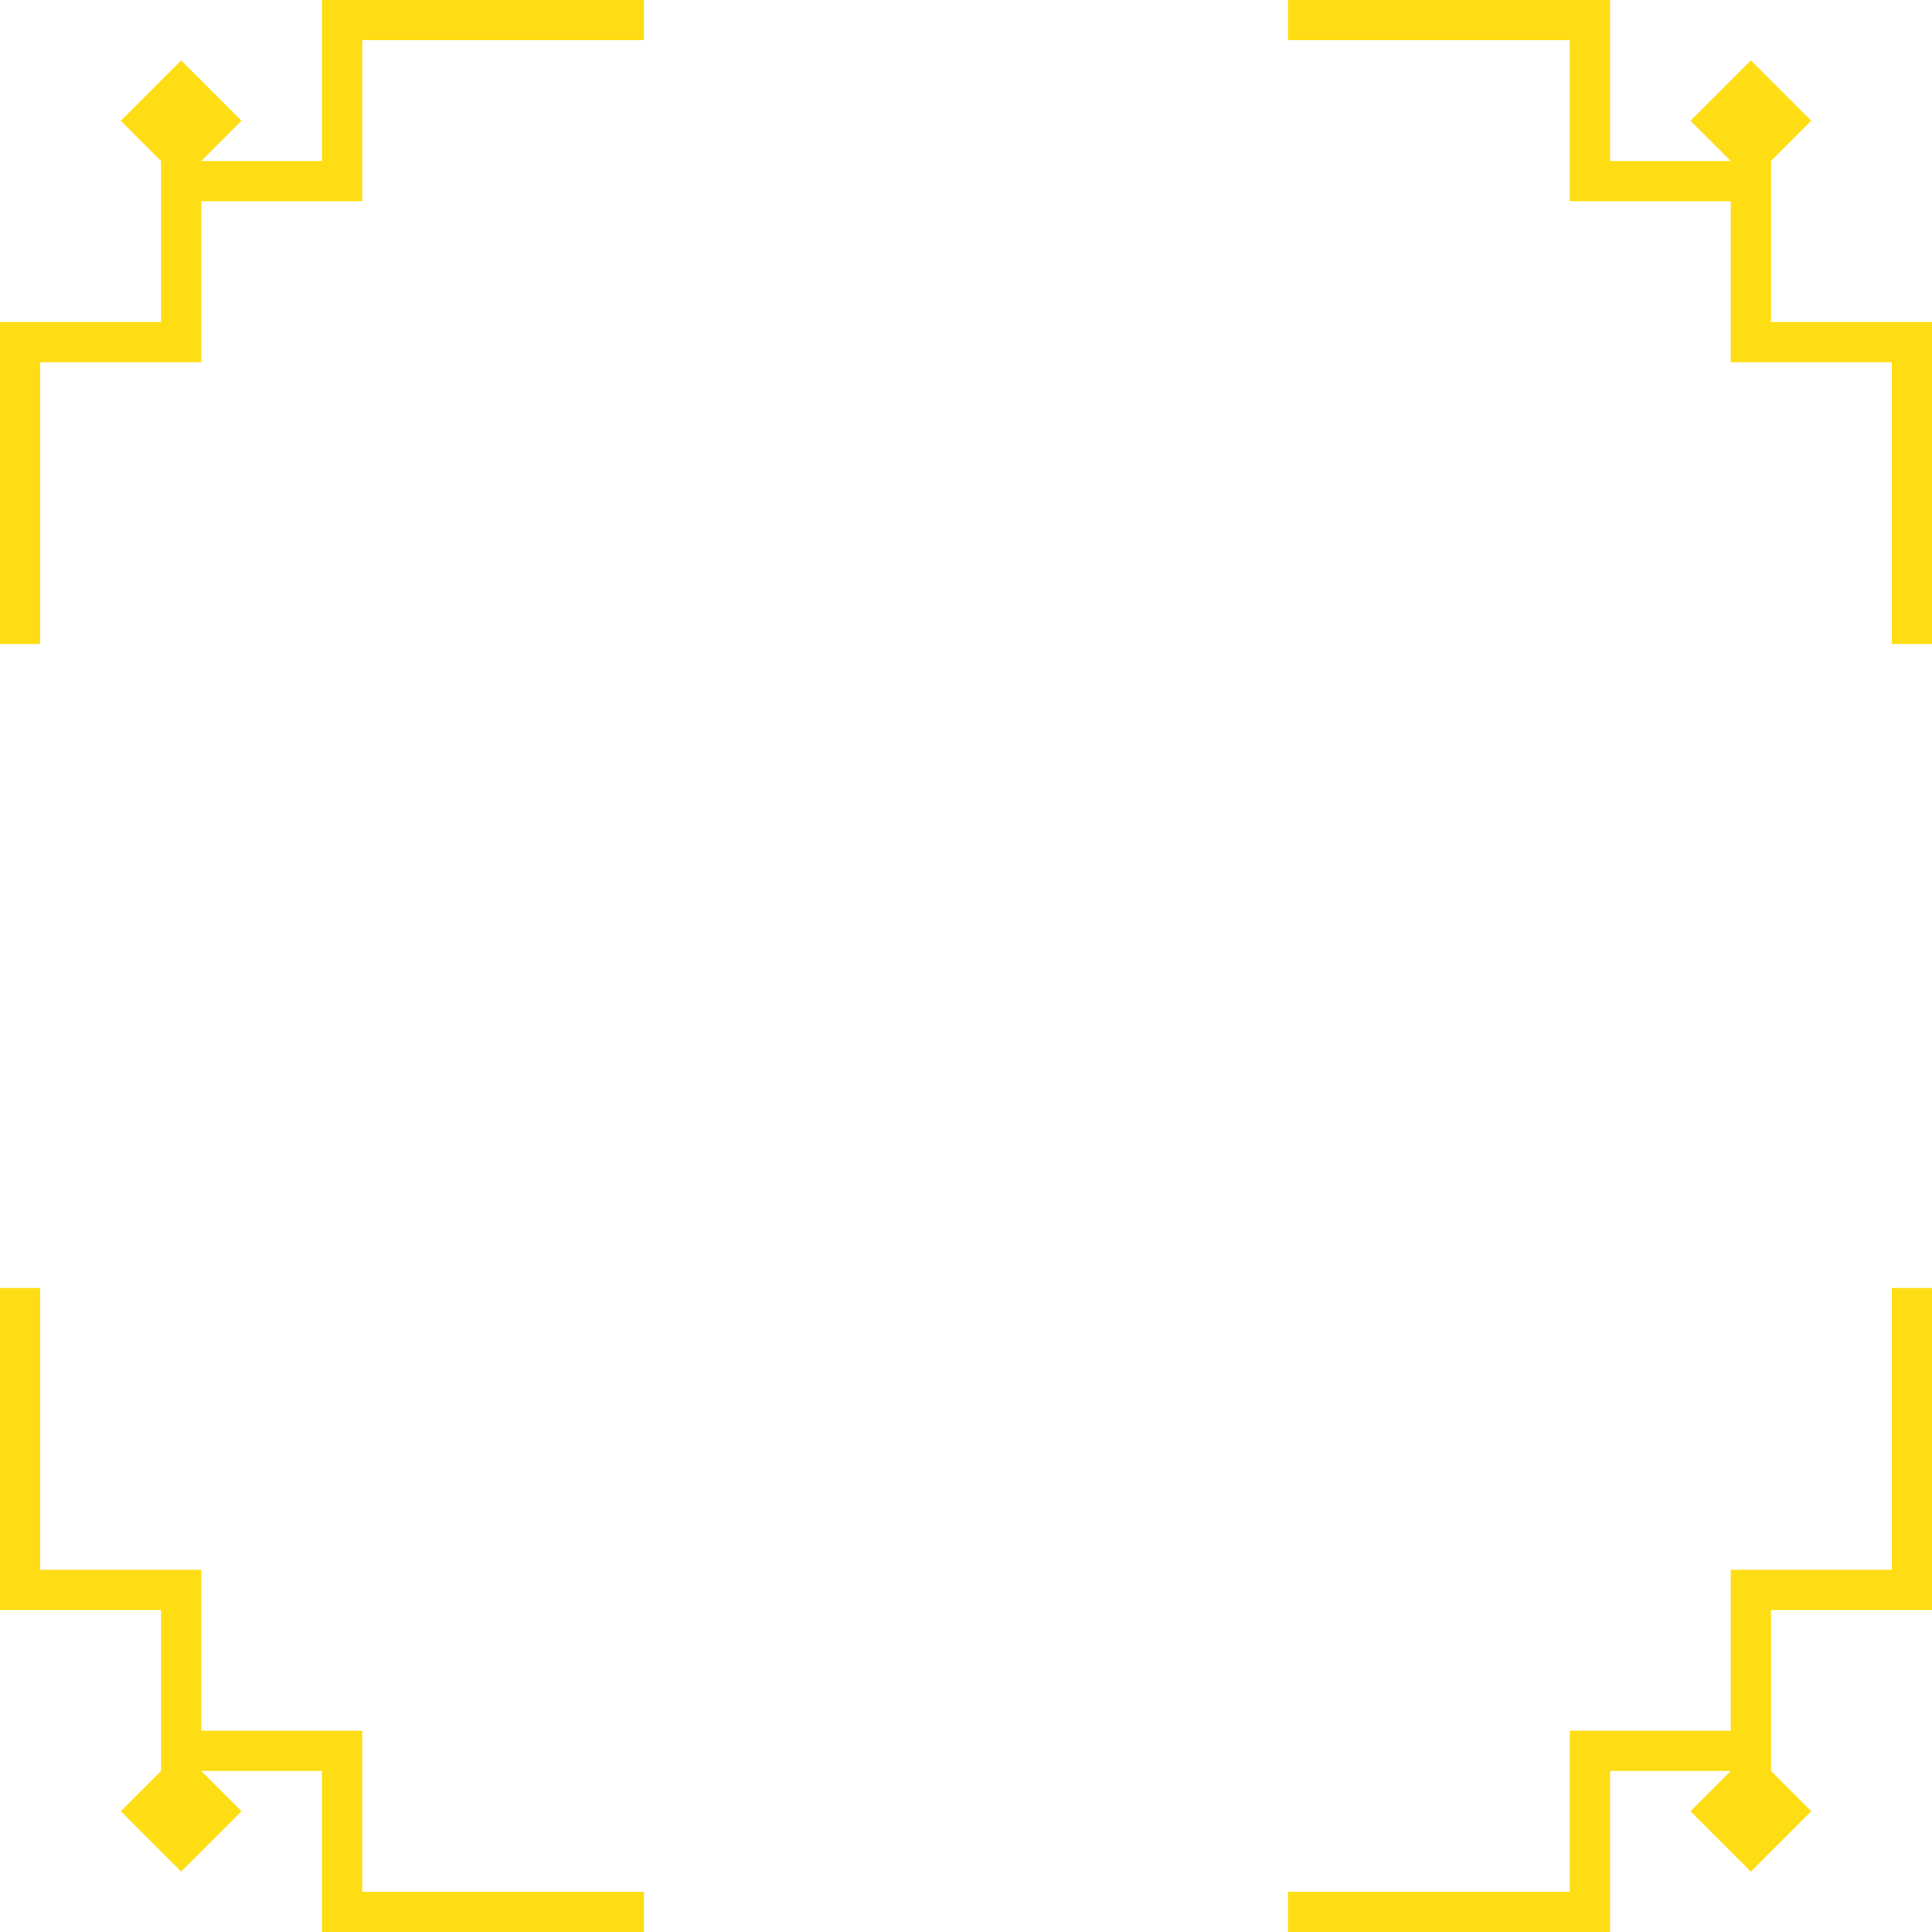
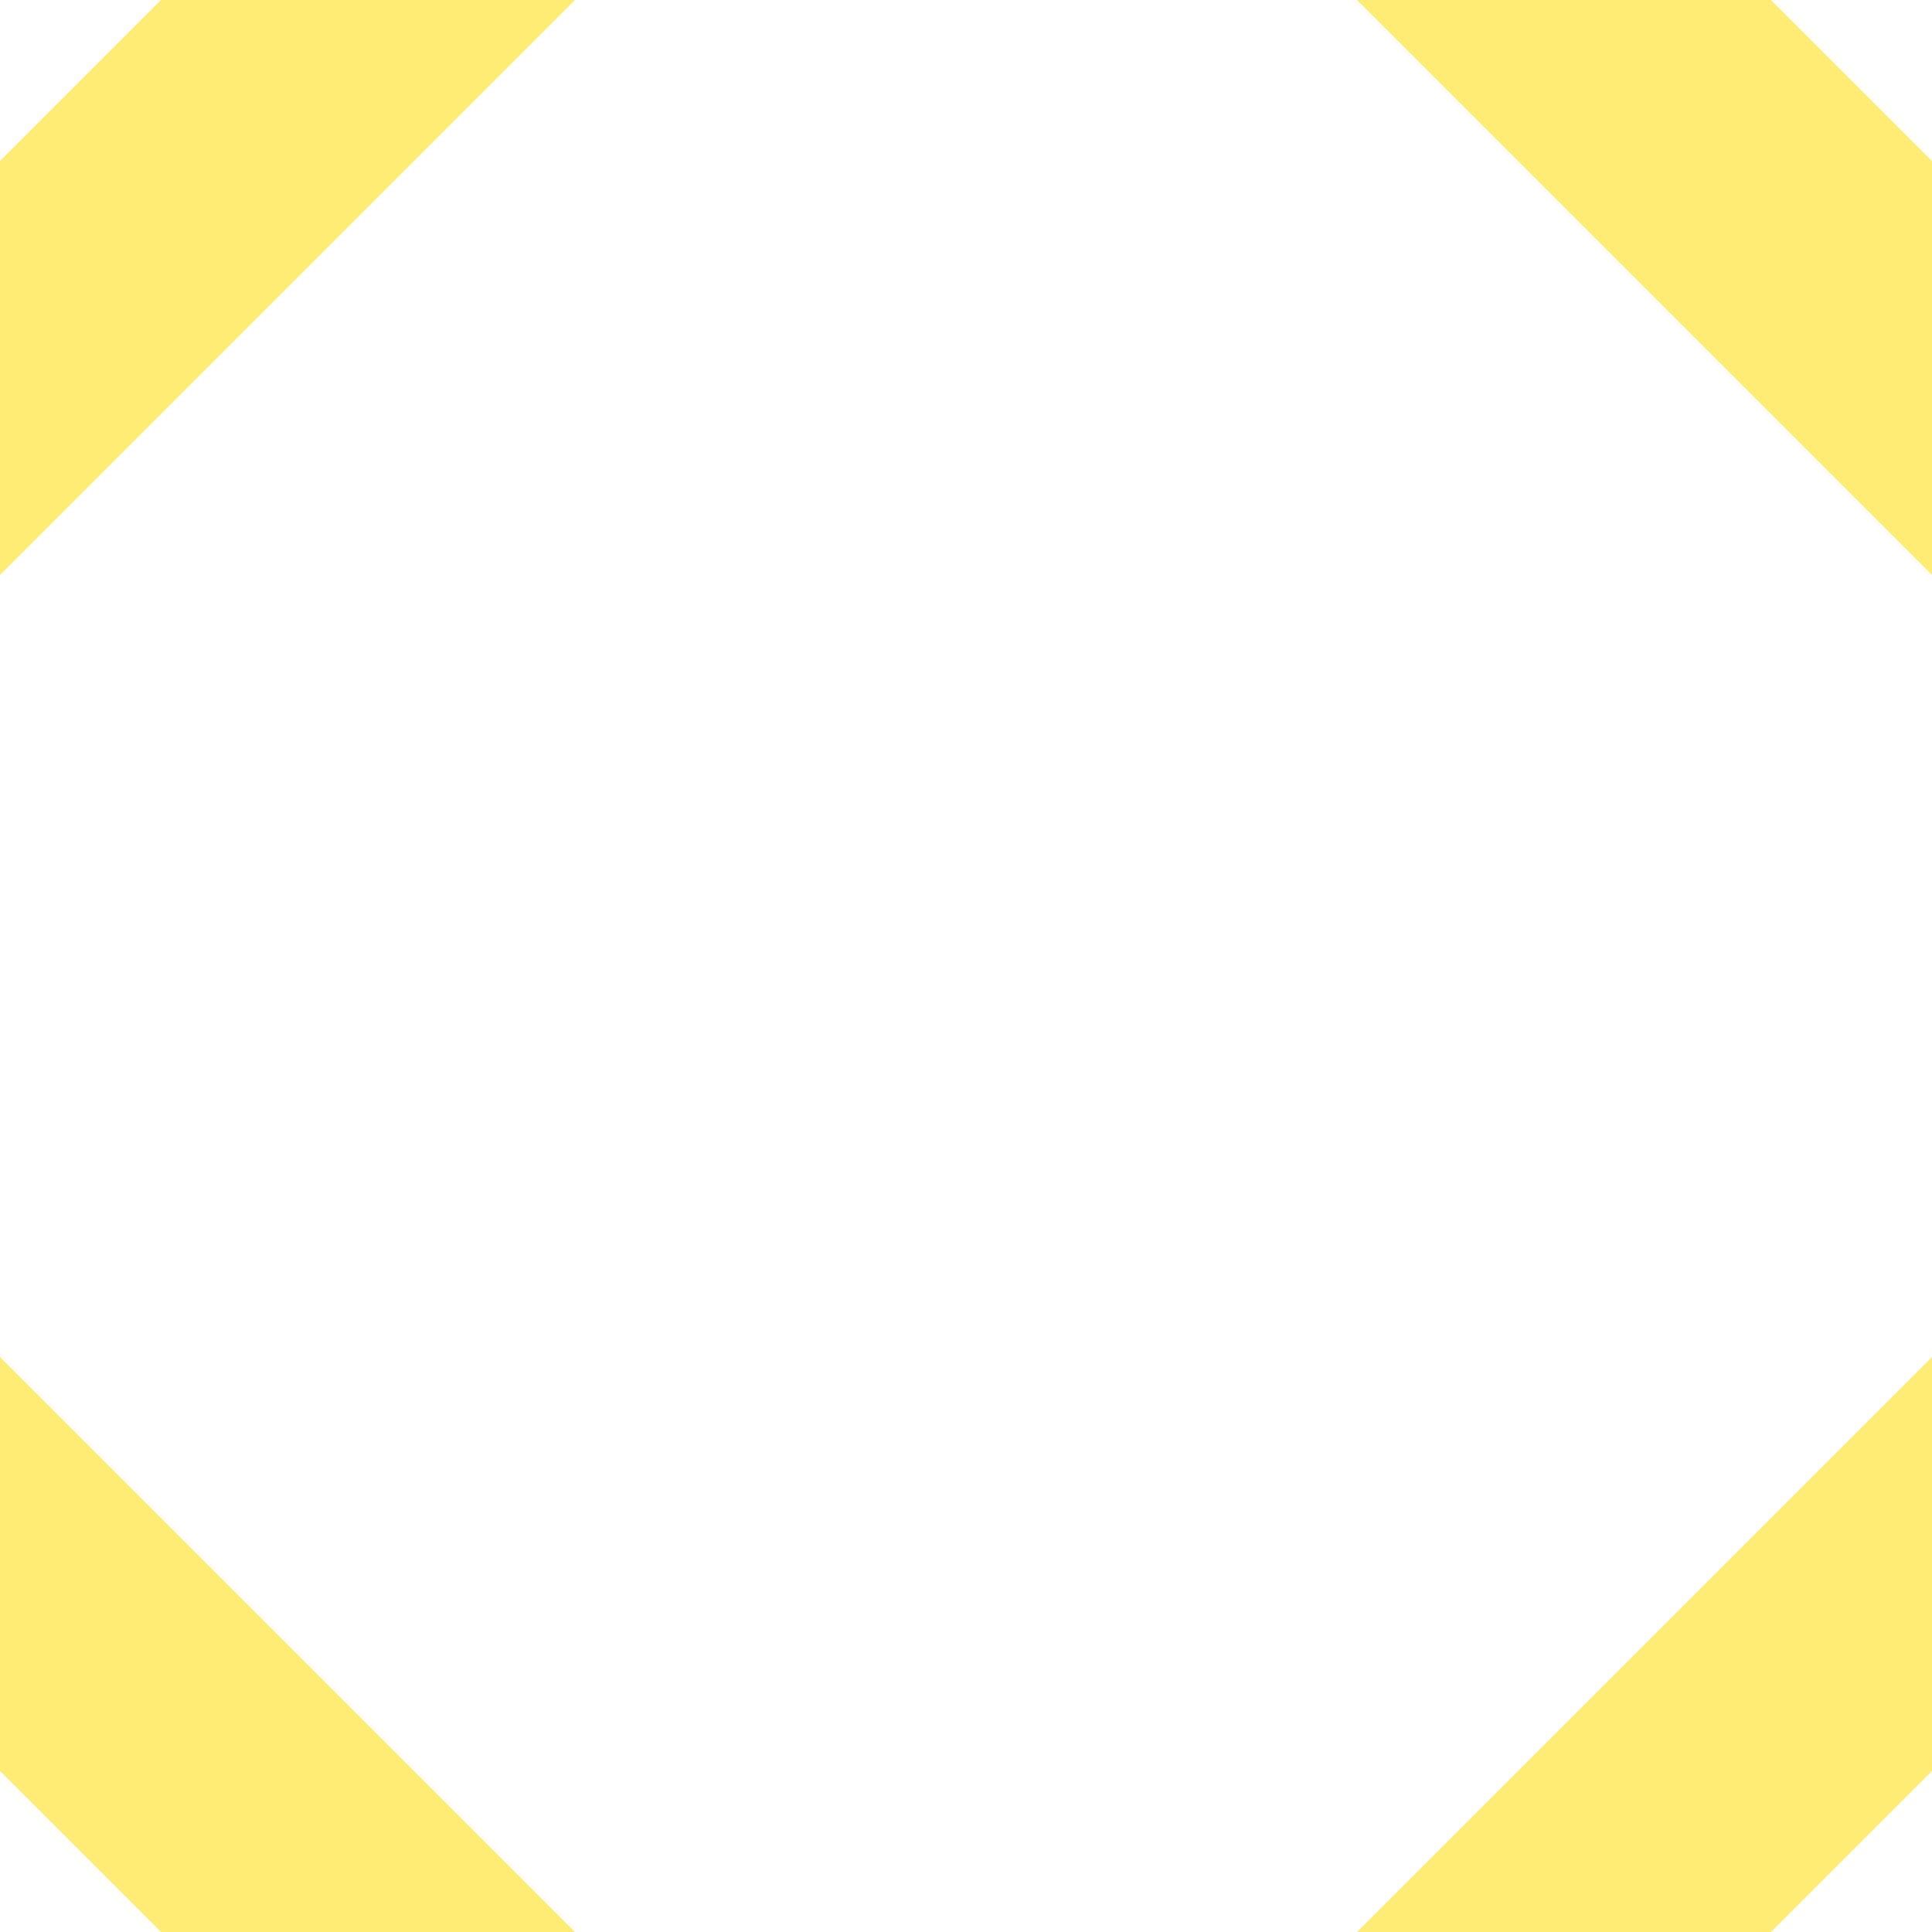
- <svg xmlns="http://www.w3.org/2000/svg" width="48" height="48" viewBox="0 0 48 48">
-   <g fill="none" stroke="#ffdd15" stroke-width="1">
-     <path d="M.5 16V8.5h4v-4h4v-4H16M32 .5h7.5v4h4v4h4V16M47.5 32v7.5h-4v4h-4v4H32M16 47.5H8.5v-4h-4v-4h-4V32" />
-   </g>
-   <g fill="#ffdd15">
-     <path d="m3 3 1.5-1.5L6 3 4.5 4.5zM42 3l1.5-1.5L45 3l-1.5 1.5zM42 45l1.5-1.5L45 45l-1.5 1.5zM3 45l1.5-1.5L6 45l-1.5 1.5z" />
+ <svg xmlns="http://www.w3.org/2000/svg" width="84" height="84" viewBox="0 0 84 84">
+   <g fill="rgba(255,233,94,0.86)">
+     <polygon points="7,0 25,0 0,25 0,7" />
+     <polygon points="59,0 77,0 84,7 84,25" />
+     <polygon points="0,59 0,77 7,84 25,84" />
+     <polygon points="84,59 84,77 77,84 59,84" />
  </g>
</svg>
